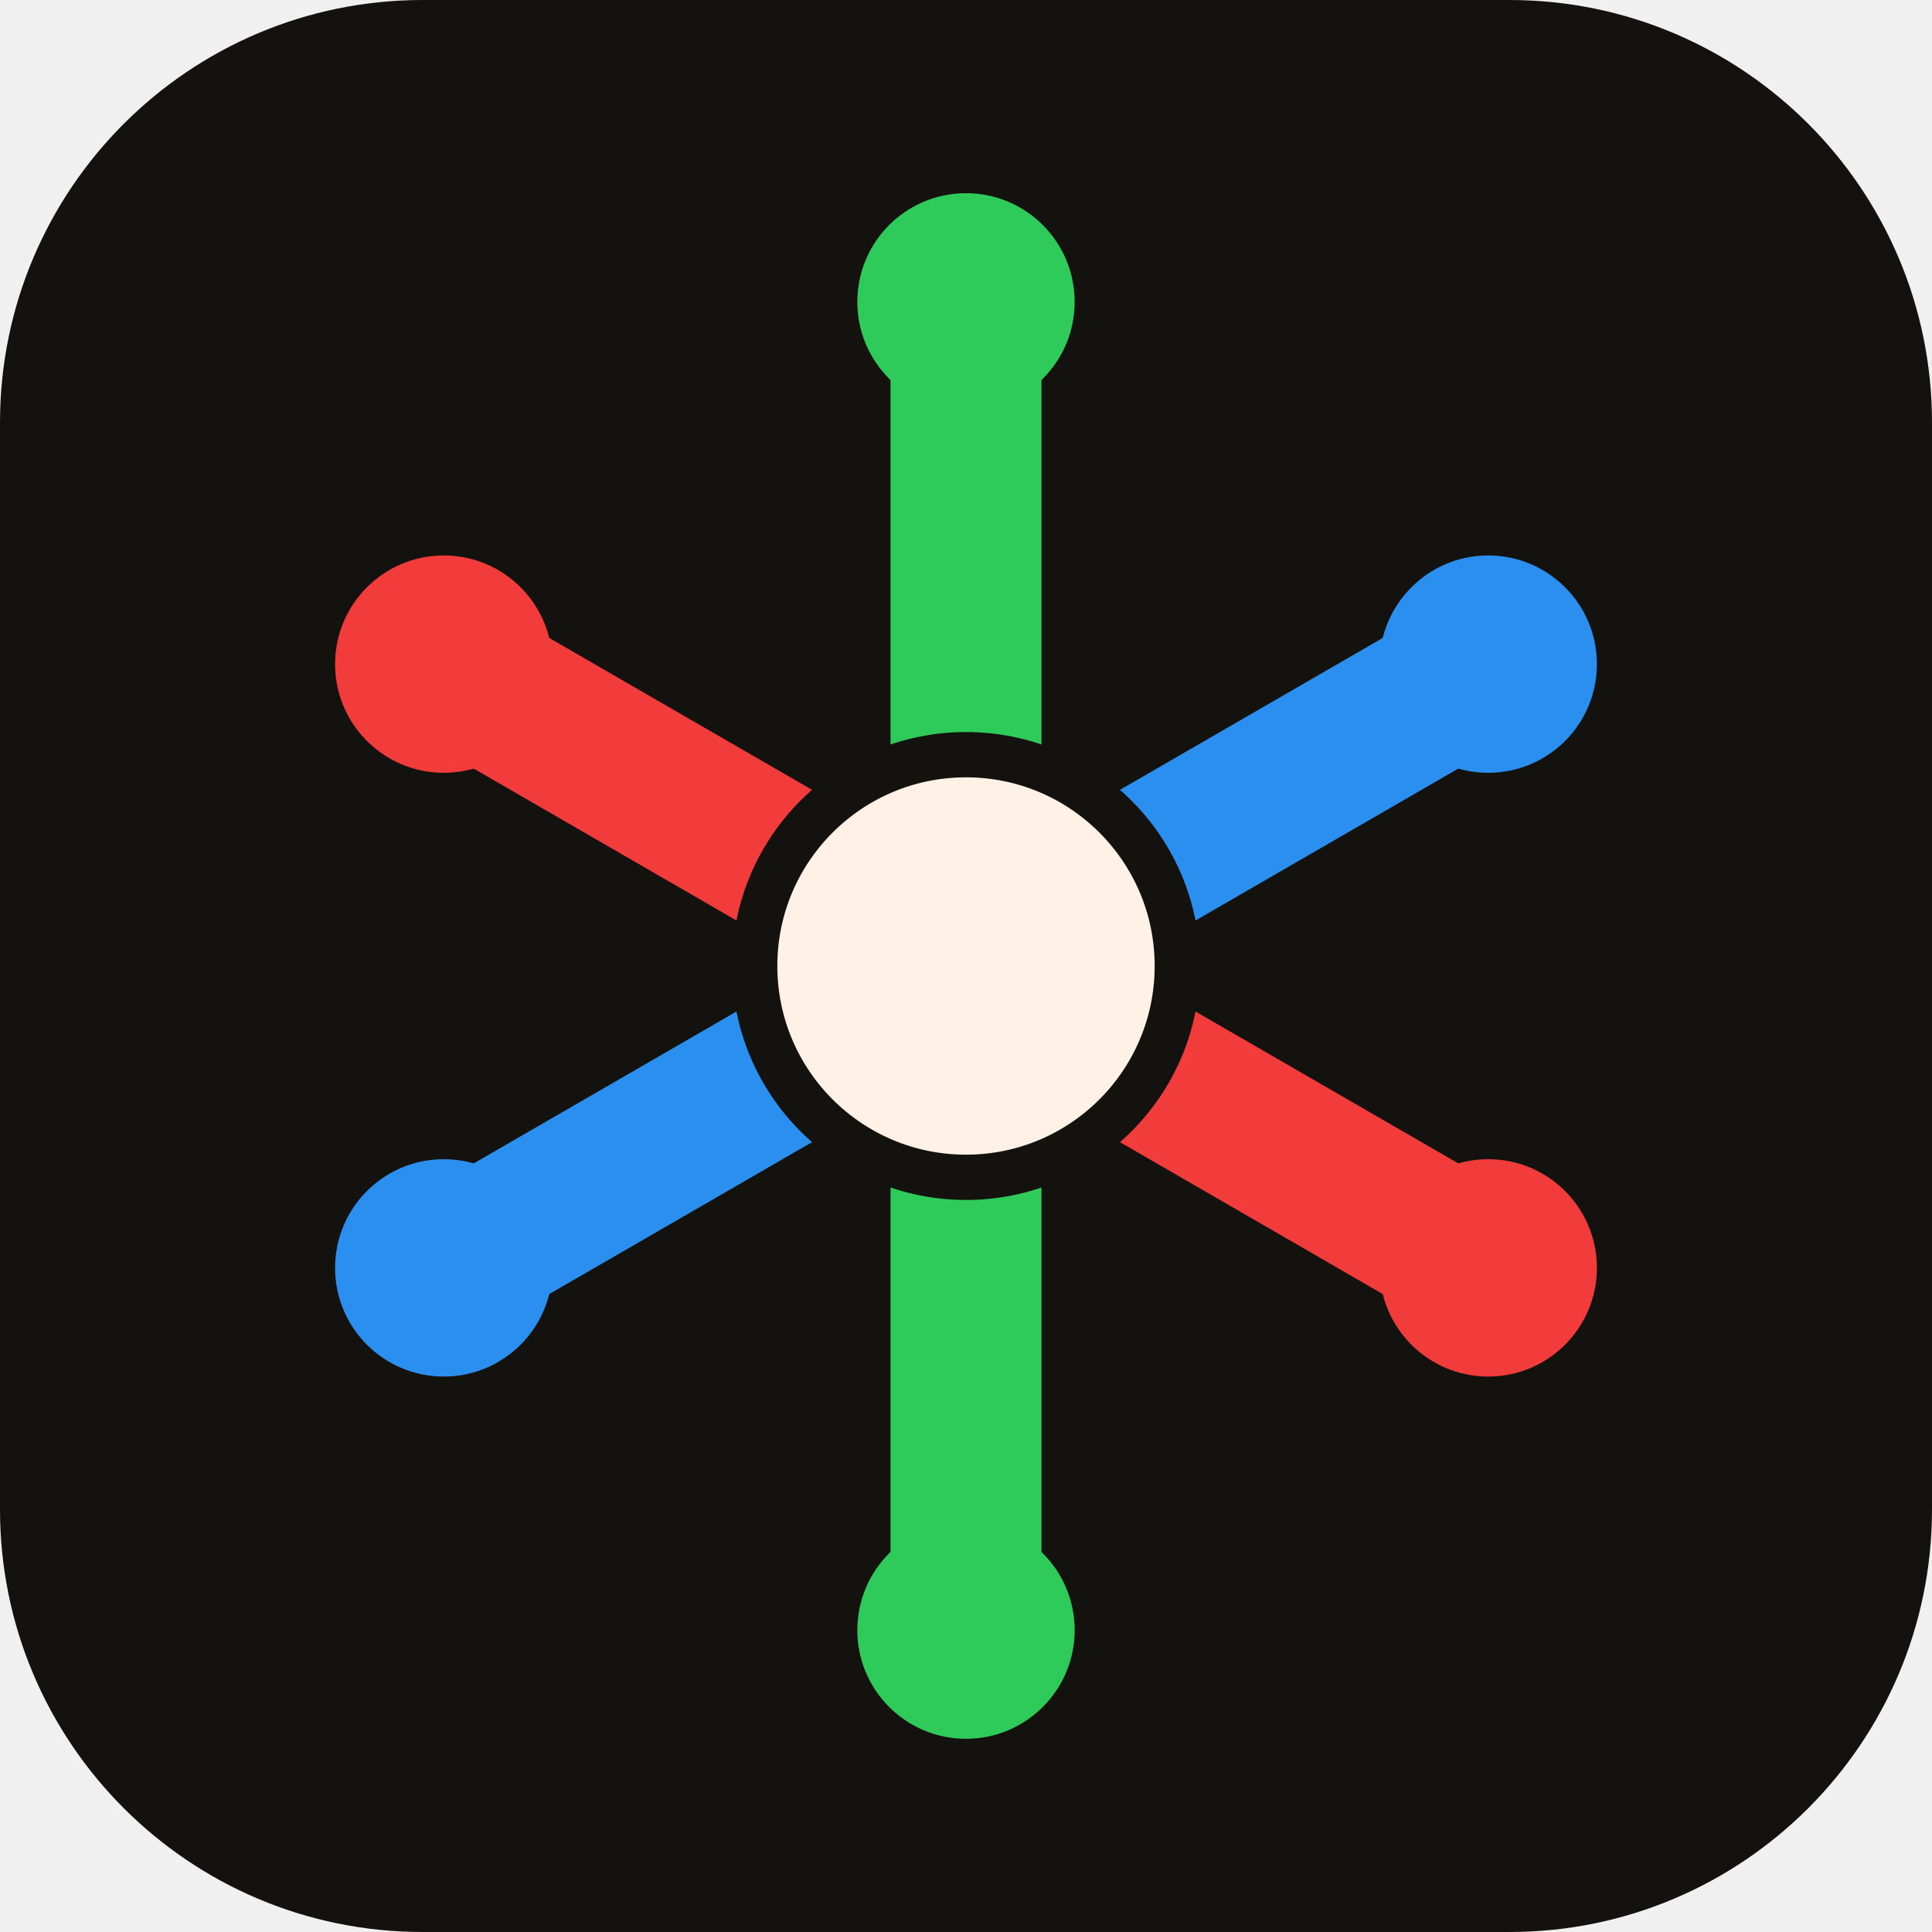
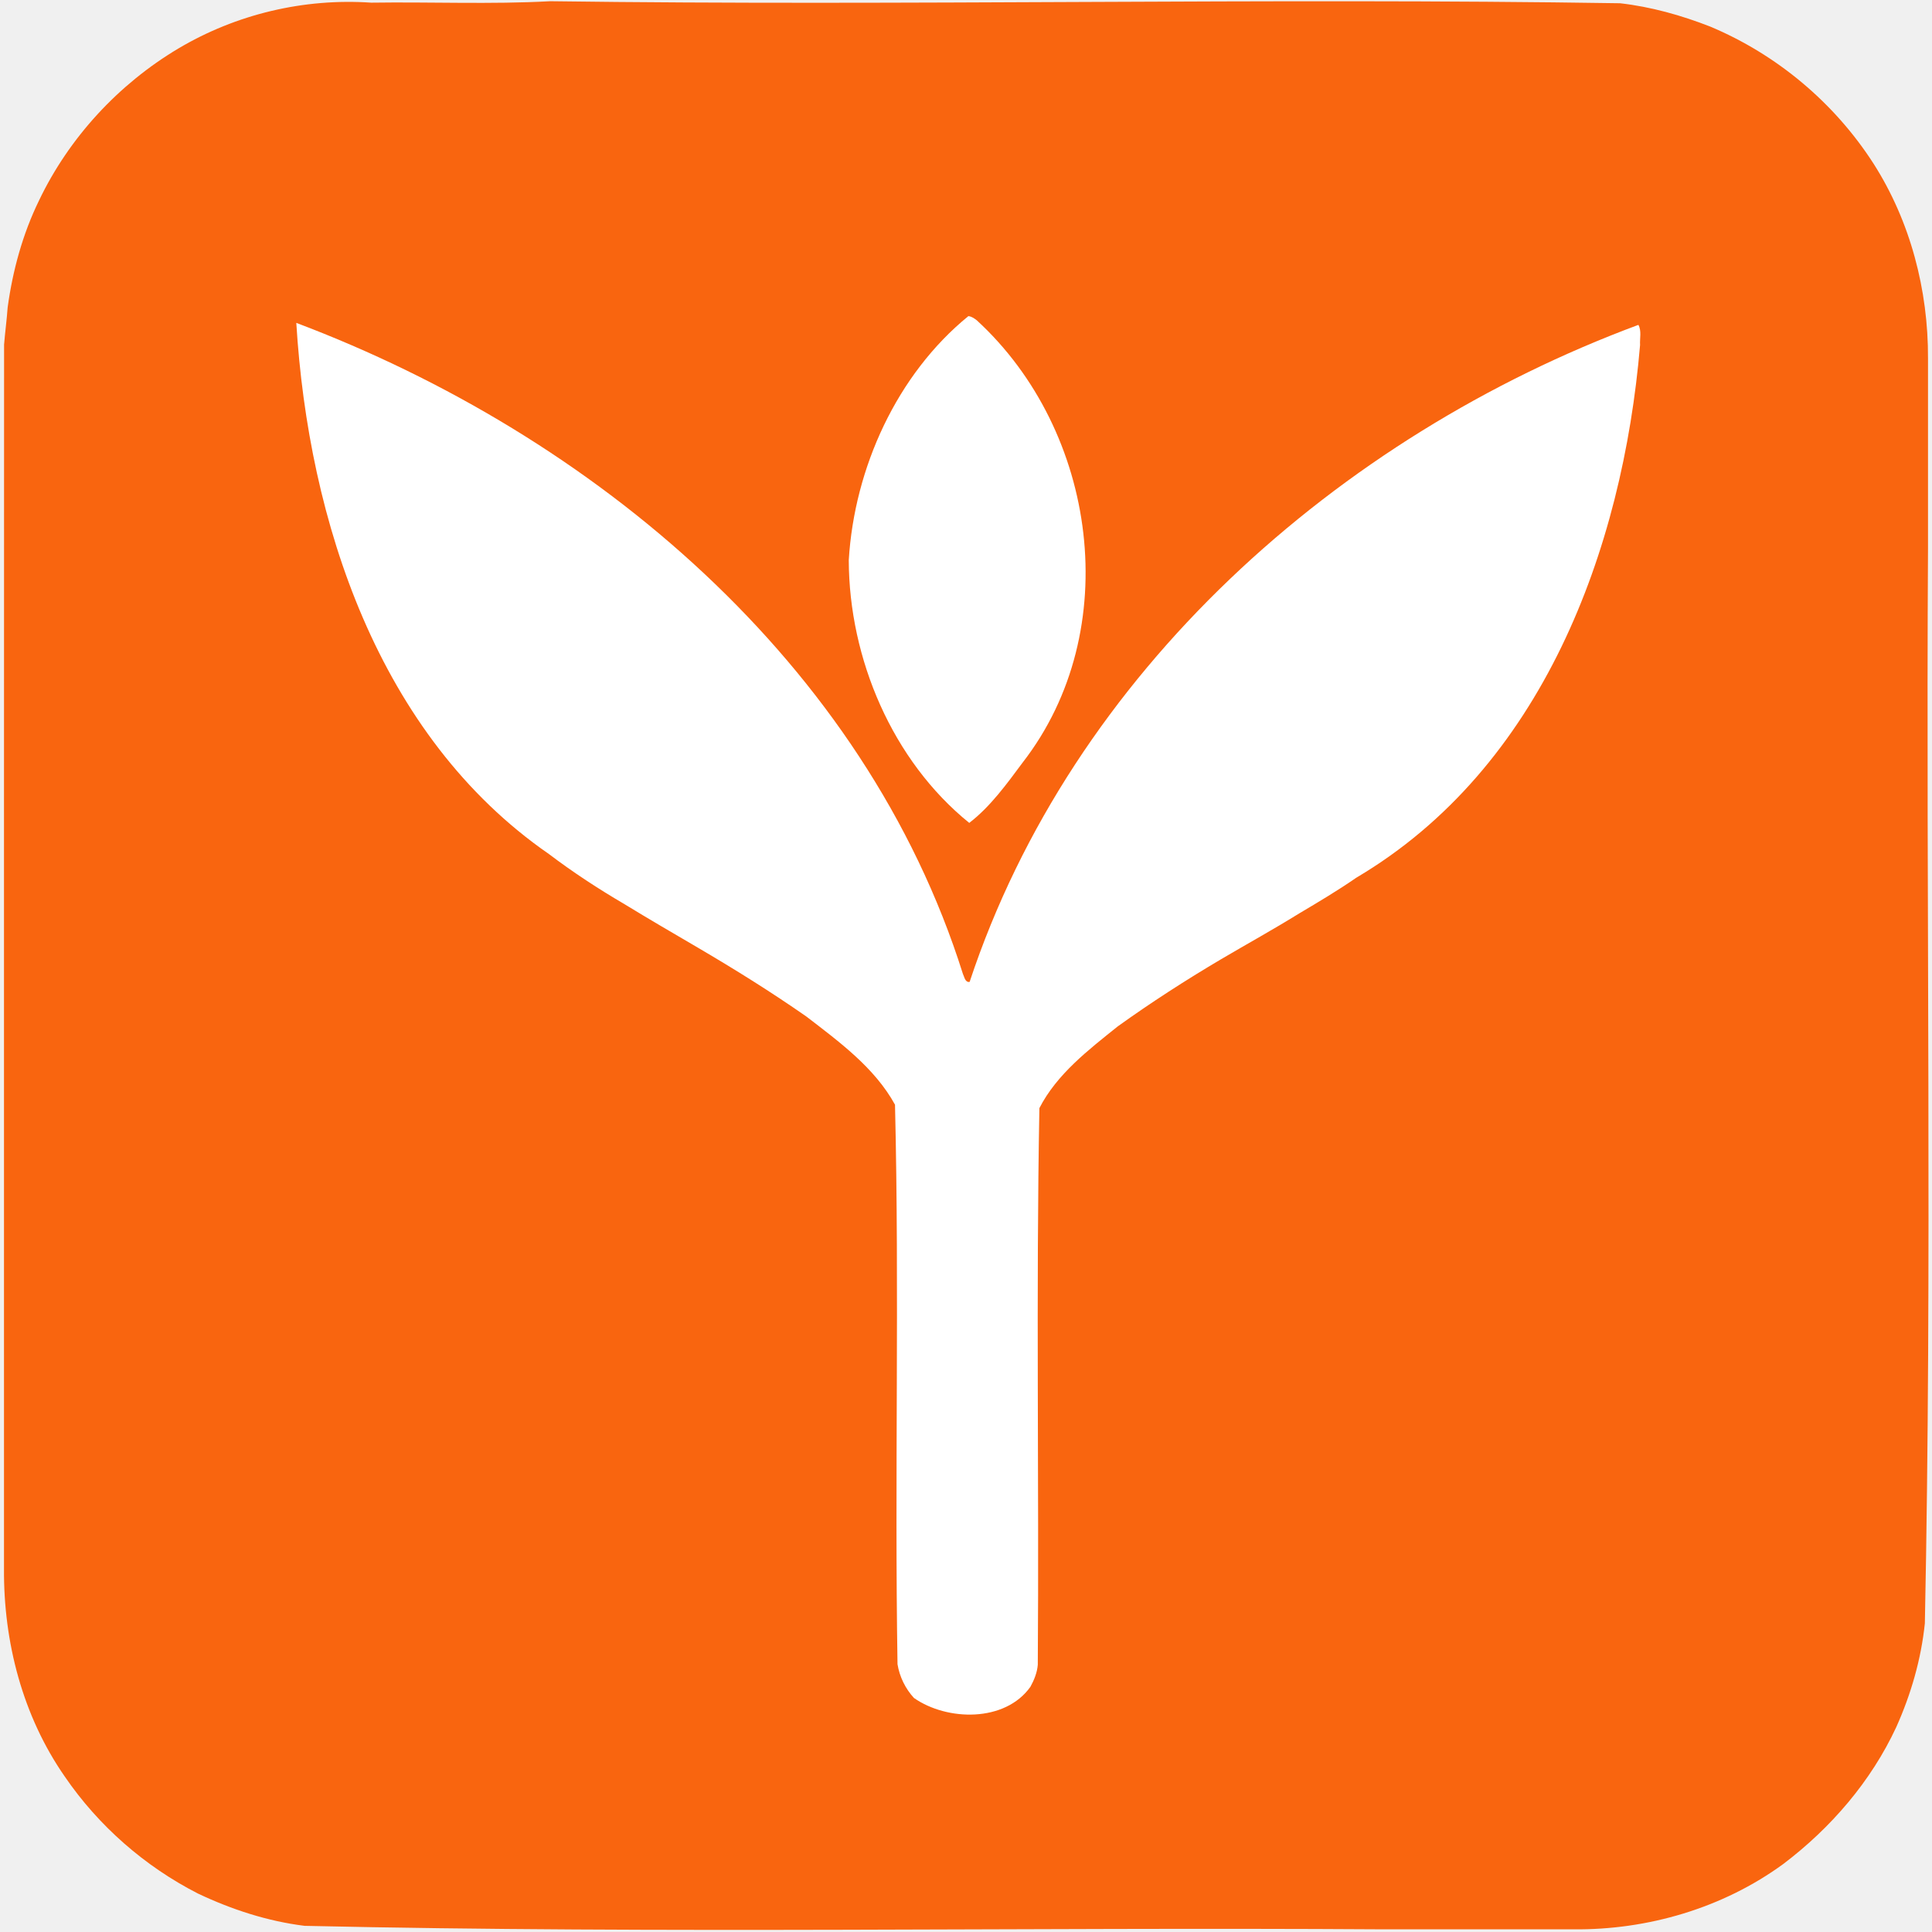
- <svg xmlns="http://www.w3.org/2000/svg" viewBox="0 0 64 64" width="64" height="64">
-   <rect width="64" height="64" rx="14" fill="#14120F" />
-   <g stroke-linecap="round" fill="none" stroke-width="5">
-     <line x1="14.7" y1="22" x2="49.3" y2="42" stroke="#F23B3B" />
-     <line x1="14.7" y1="42" x2="49.3" y2="22" stroke="#2B8FF0" />
-     <line x1="32" y1="10" x2="32" y2="54" stroke="#2FCB5A" />
-   </g>
-   <g>
-     <circle cx="14.7" cy="22" r="3.6" fill="#F23B3B" />
-     <circle cx="49.3" cy="42" r="3.6" fill="#F23B3B" />
-     <circle cx="14.7" cy="42" r="3.6" fill="#2B8FF0" />
-     <circle cx="49.3" cy="22" r="3.6" fill="#2B8FF0" />
-     <circle cx="32" cy="10" r="3.6" fill="#2FCB5A" />
-     <circle cx="32" cy="54" r="3.6" fill="#2FCB5A" />
-   </g>
-   <circle cx="32" cy="32" r="7" fill="#FFF1E6" stroke="#14120F" stroke-width="1.5" />
+ <svg xmlns="http://www.w3.org/2000/svg" width="1024" height="1024" viewBox="149 153 724 725" role="img" aria-label="小麦坊">
+   <path fill="#F9650F" d="M355.00,153.46C332.66,154.68 310.20,153.67 287.81,154.00C262.57,152.27 237.12,158.30 215.36,171.24C192.93,184.62 174.41,204.66 163.14,228.24C156.99,240.86 153.26,254.50 151.37,268.38C151.04,273.04 150.41,277.66 150.03,282.31C149.96,412.07 150.02,541.84 150.00,671.60C150.00,694.94 150.00,718.28 150.00,741.62C149.79,769.12 156.97,796.92 172.81,819.67C185.45,838.17 202.83,853.38 222.78,863.57C235.44,869.57 248.89,873.96 262.82,875.69C397.56,878.72 532.59,876.14 667.44,877.00C691.25,877.00 715.05,877.00 738.86,877.00C766.82,877.29 795.04,869.03 817.72,852.46C835.55,838.95 850.61,821.50 860.08,801.14C865.62,788.79 869.43,775.64 870.82,762.16C873.56,627.87 871.22,493.32 872.00,358.93C872.00,335.12 872.00,311.32 872.00,287.51C872.12,261.90 865.39,236.04 851.54,214.37C836.87,191.56 815.26,173.44 790.24,162.96C779.39,158.73 768.05,155.54 756.45,154.22C622.71,152.14 488.95,155.26 355.00,153.46Z" />
+   <path fill="#FFFFFF" d="M259.69,274.16C264.20,348.31 290.38,429.15 354.48,473.48C363.53,480.34 373.07,486.57 382.87,492.31C391.94,497.86 401.13,503.20 410.30,508.57C424.22,516.73 437.91,525.26 451.14,534.49C463.46,543.97 476.76,553.70 484.36,567.55C486.04,637.40 484.18,707.58 485.30,777.51C486.07,782.23 488.24,786.66 491.47,790.18C503.90,798.87 525.66,799.37 535.16,786.00C536.57,783.45 537.70,780.65 537.94,777.72C538.44,708.11 537.25,638.35 538.54,568.83C545.09,556.07 556.95,546.98 567.95,538.16C580.45,529.18 593.40,520.84 606.65,513.00C616.44,507.23 626.40,501.75 636.05,495.76C643.31,491.46 650.55,487.15 657.49,482.35C727.14,441.16 757.45,359.44 763.95,282.45C763.79,279.96 764.58,277.18 763.32,274.91C650.57,316.77 550.82,405.34 512.36,521.47C510.64,521.74 510.39,519.54 509.83,518.44C473.03,401.69 371.42,316.36 259.69,274.16Z" />
+   <path fill="#FFFFFF" d="M512.22,461.80C520.13,455.74 526.32,447.14 532.31,439.08C570.66,389.60 560.32,314.76 515.06,273.21C514.13,272.49 513.11,271.75 511.89,271.63C485.08,293.47 469.09,328.64 467.01,363.18C467.10,400.18 483.41,438.52 512.22,461.80Z" />
</svg>
